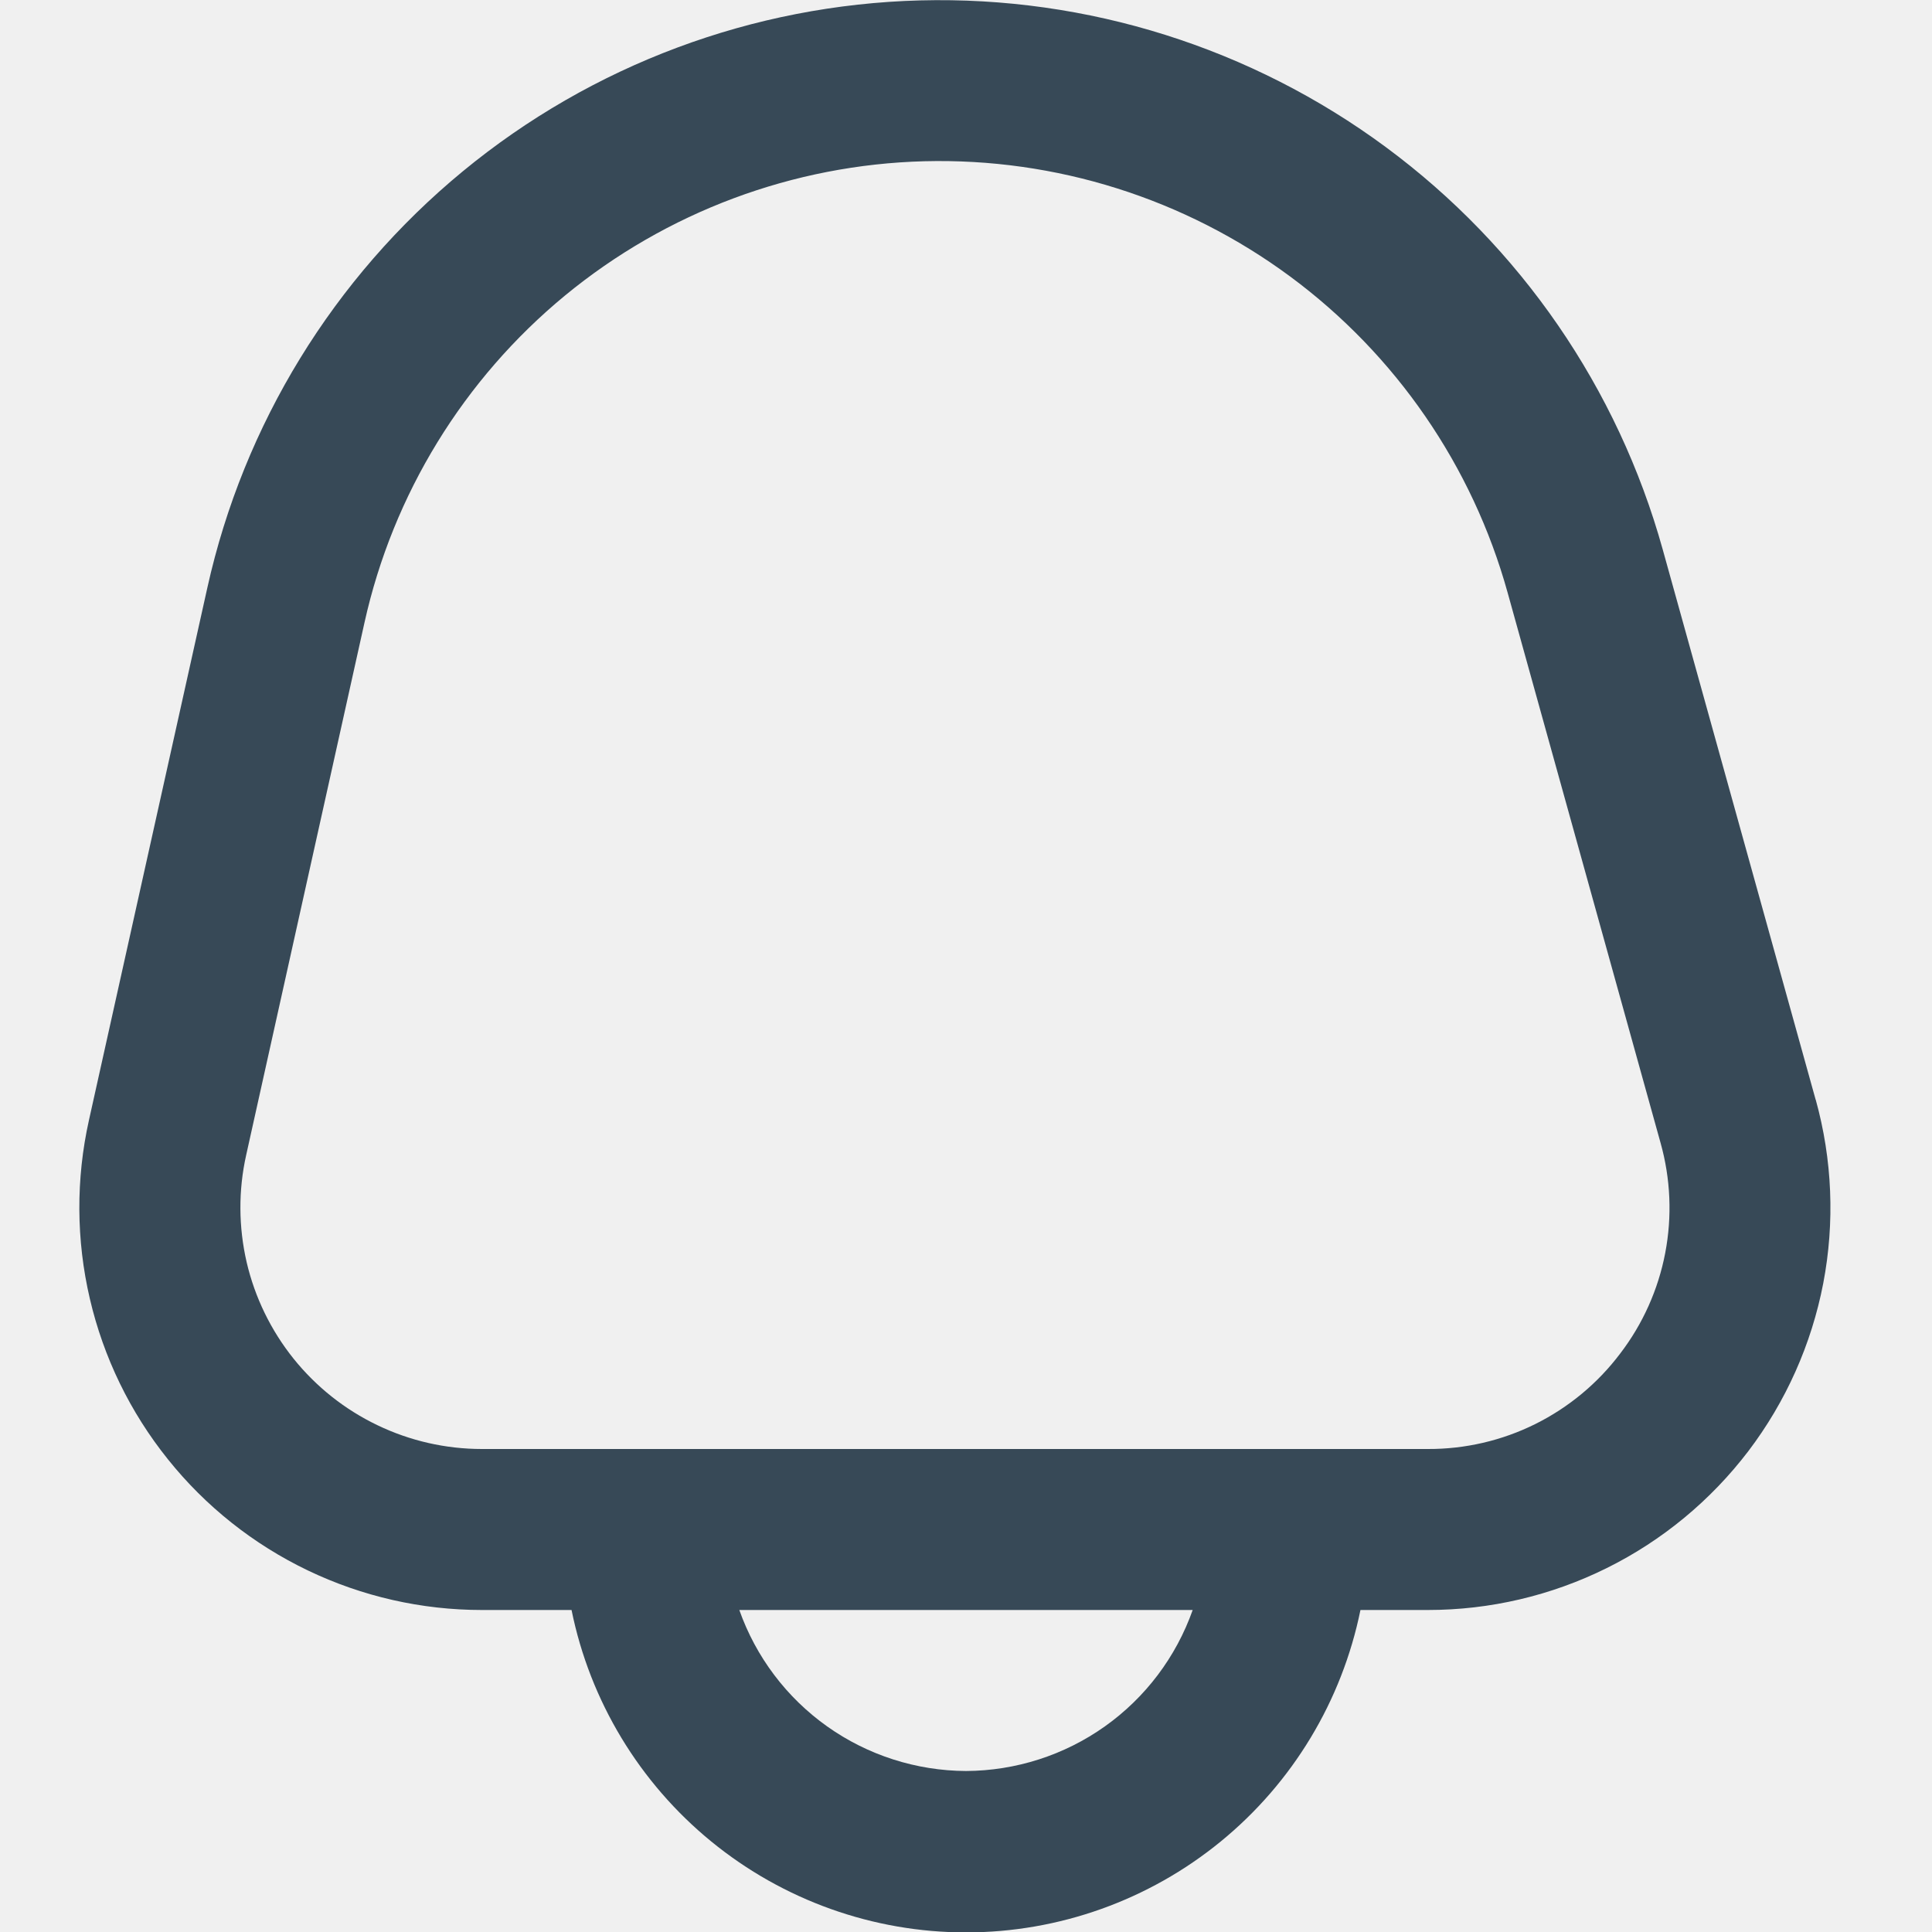
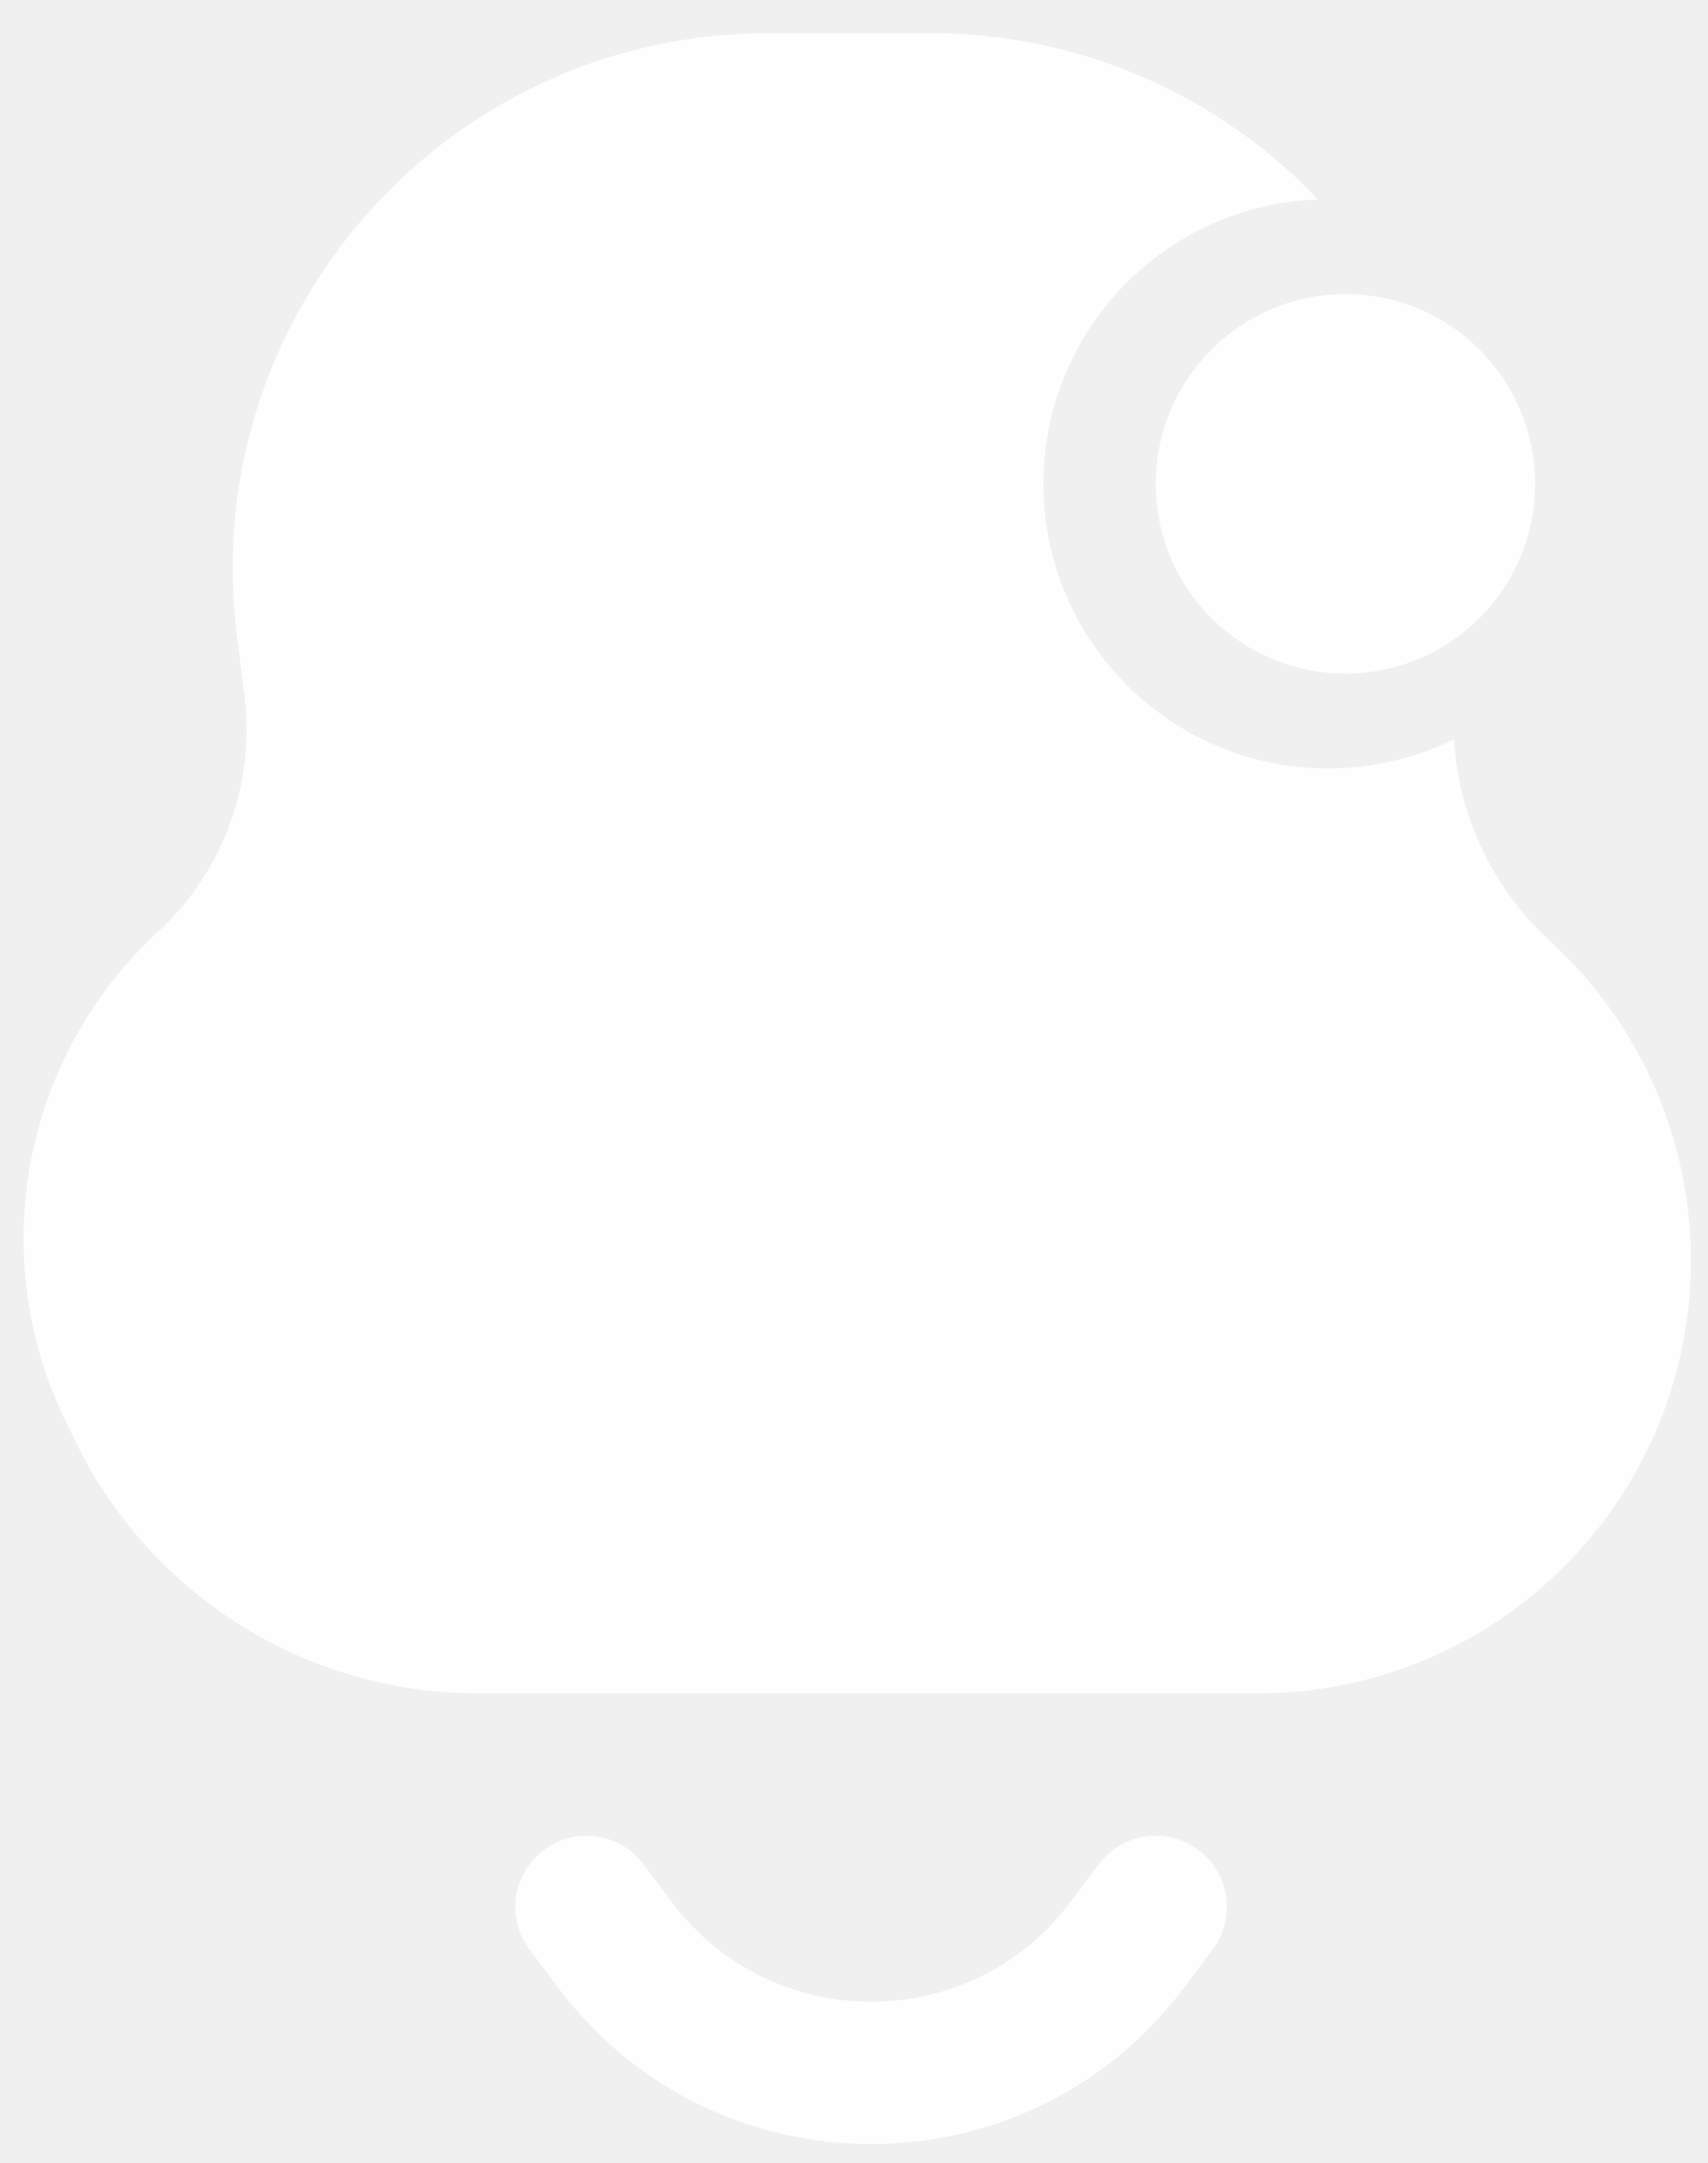
- <svg xmlns="http://www.w3.org/2000/svg" width="24" height="24" viewBox="0 0 24 24" fill="none">
-   <g clip-path="url(#clip0_403_2860)">
-     <path d="M22.555 13.662L20.655 6.826C20.098 4.823 18.888 3.064 17.216 1.828C15.545 0.593 13.508 -0.049 11.43 0.005C9.352 0.06 7.352 0.807 5.748 2.129C4.144 3.451 3.027 5.271 2.576 7.3L1.105 13.915C0.942 14.646 0.946 15.404 1.116 16.133C1.286 16.863 1.617 17.544 2.086 18.128C2.554 18.713 3.148 19.184 3.823 19.508C4.498 19.832 5.237 20 5.986 20H7.1C7.329 21.13 7.943 22.146 8.836 22.876C9.729 23.606 10.847 24.005 12 24.005C13.153 24.005 14.271 23.606 15.164 22.876C16.057 22.146 16.67 21.13 16.9 20H17.738C18.509 20 19.269 19.822 19.96 19.479C20.65 19.137 21.252 18.639 21.719 18.026C22.185 17.412 22.503 16.699 22.649 15.942C22.794 15.185 22.762 14.405 22.556 13.662H22.555ZM12 22C11.382 21.997 10.779 21.804 10.275 21.446C9.771 21.088 9.39 20.583 9.184 20H14.816C14.61 20.583 14.229 21.088 13.725 21.446C13.221 21.804 12.618 21.997 12 22ZM20.126 16.815C19.847 17.185 19.486 17.484 19.072 17.69C18.657 17.896 18.2 18.002 17.737 18H5.986C5.537 18 5.093 17.899 4.688 17.704C4.283 17.51 3.927 17.227 3.646 16.877C3.365 16.526 3.166 16.117 3.064 15.68C2.963 15.242 2.96 14.787 3.058 14.349L4.528 7.733C4.882 6.139 5.759 4.71 7.019 3.671C8.28 2.633 9.851 2.046 11.483 2.003C13.115 1.961 14.714 2.465 16.027 3.435C17.34 4.406 18.291 5.788 18.728 7.361L20.628 14.197C20.753 14.642 20.773 15.111 20.686 15.565C20.599 16.02 20.407 16.448 20.126 16.815Z" fill="#374957" />
-   </g>
-   <defs>
-     <clipPath id="clip0_403_2860">
-       <rect width="24" height="24" fill="white" />
-     </clipPath>
-   </defs>
+ <svg xmlns="http://www.w3.org/2000/svg" width="30" height="38" viewBox="0 0 30 38" fill="none">
+   <path d="M4.161 11.159C3.459 5.544 7.838 0.583 13.497 0.583H16.336C19.037 0.583 21.447 1.712 23.153 3.503C20.474 3.597 18.331 5.798 18.331 8.5C18.331 11.262 20.569 13.5 23.331 13.5C24.125 13.5 24.875 13.315 25.542 12.986C25.62 14.317 26.207 15.583 27.202 16.507L27.275 16.575C29.964 19.072 30.486 23.133 28.516 26.229C27.12 28.422 24.701 29.75 22.101 29.75H8.4C5.386 29.75 2.637 28.028 1.322 25.317L1.15 24.962C-0.261 22.053 0.399 18.563 2.775 16.37C3.922 15.312 4.487 13.765 4.294 12.217L4.161 11.159Z" fill="#FEFEFE" />
+   <path d="M9.553 32.5C10.105 32.086 10.889 32.198 11.303 32.75L11.803 33.417C13.553 35.75 17.053 35.75 18.803 33.417L19.303 32.75C19.717 32.198 20.501 32.086 21.053 32.5C21.605 32.914 21.717 33.698 21.303 34.25L20.803 34.917C18.053 38.584 12.553 38.584 9.803 34.917L9.303 34.25C8.889 33.698 9.001 32.914 9.553 32.5Z" fill="#FEFEFE" />
+   <path d="M26.969 8.5C26.969 10.341 25.477 11.834 23.636 11.834C21.795 11.834 20.303 10.341 20.303 8.5C20.303 6.659 21.795 5.167 23.636 5.167C25.477 5.167 26.969 6.659 26.969 8.5Z" fill="#FEFEFE" />
</svg>
